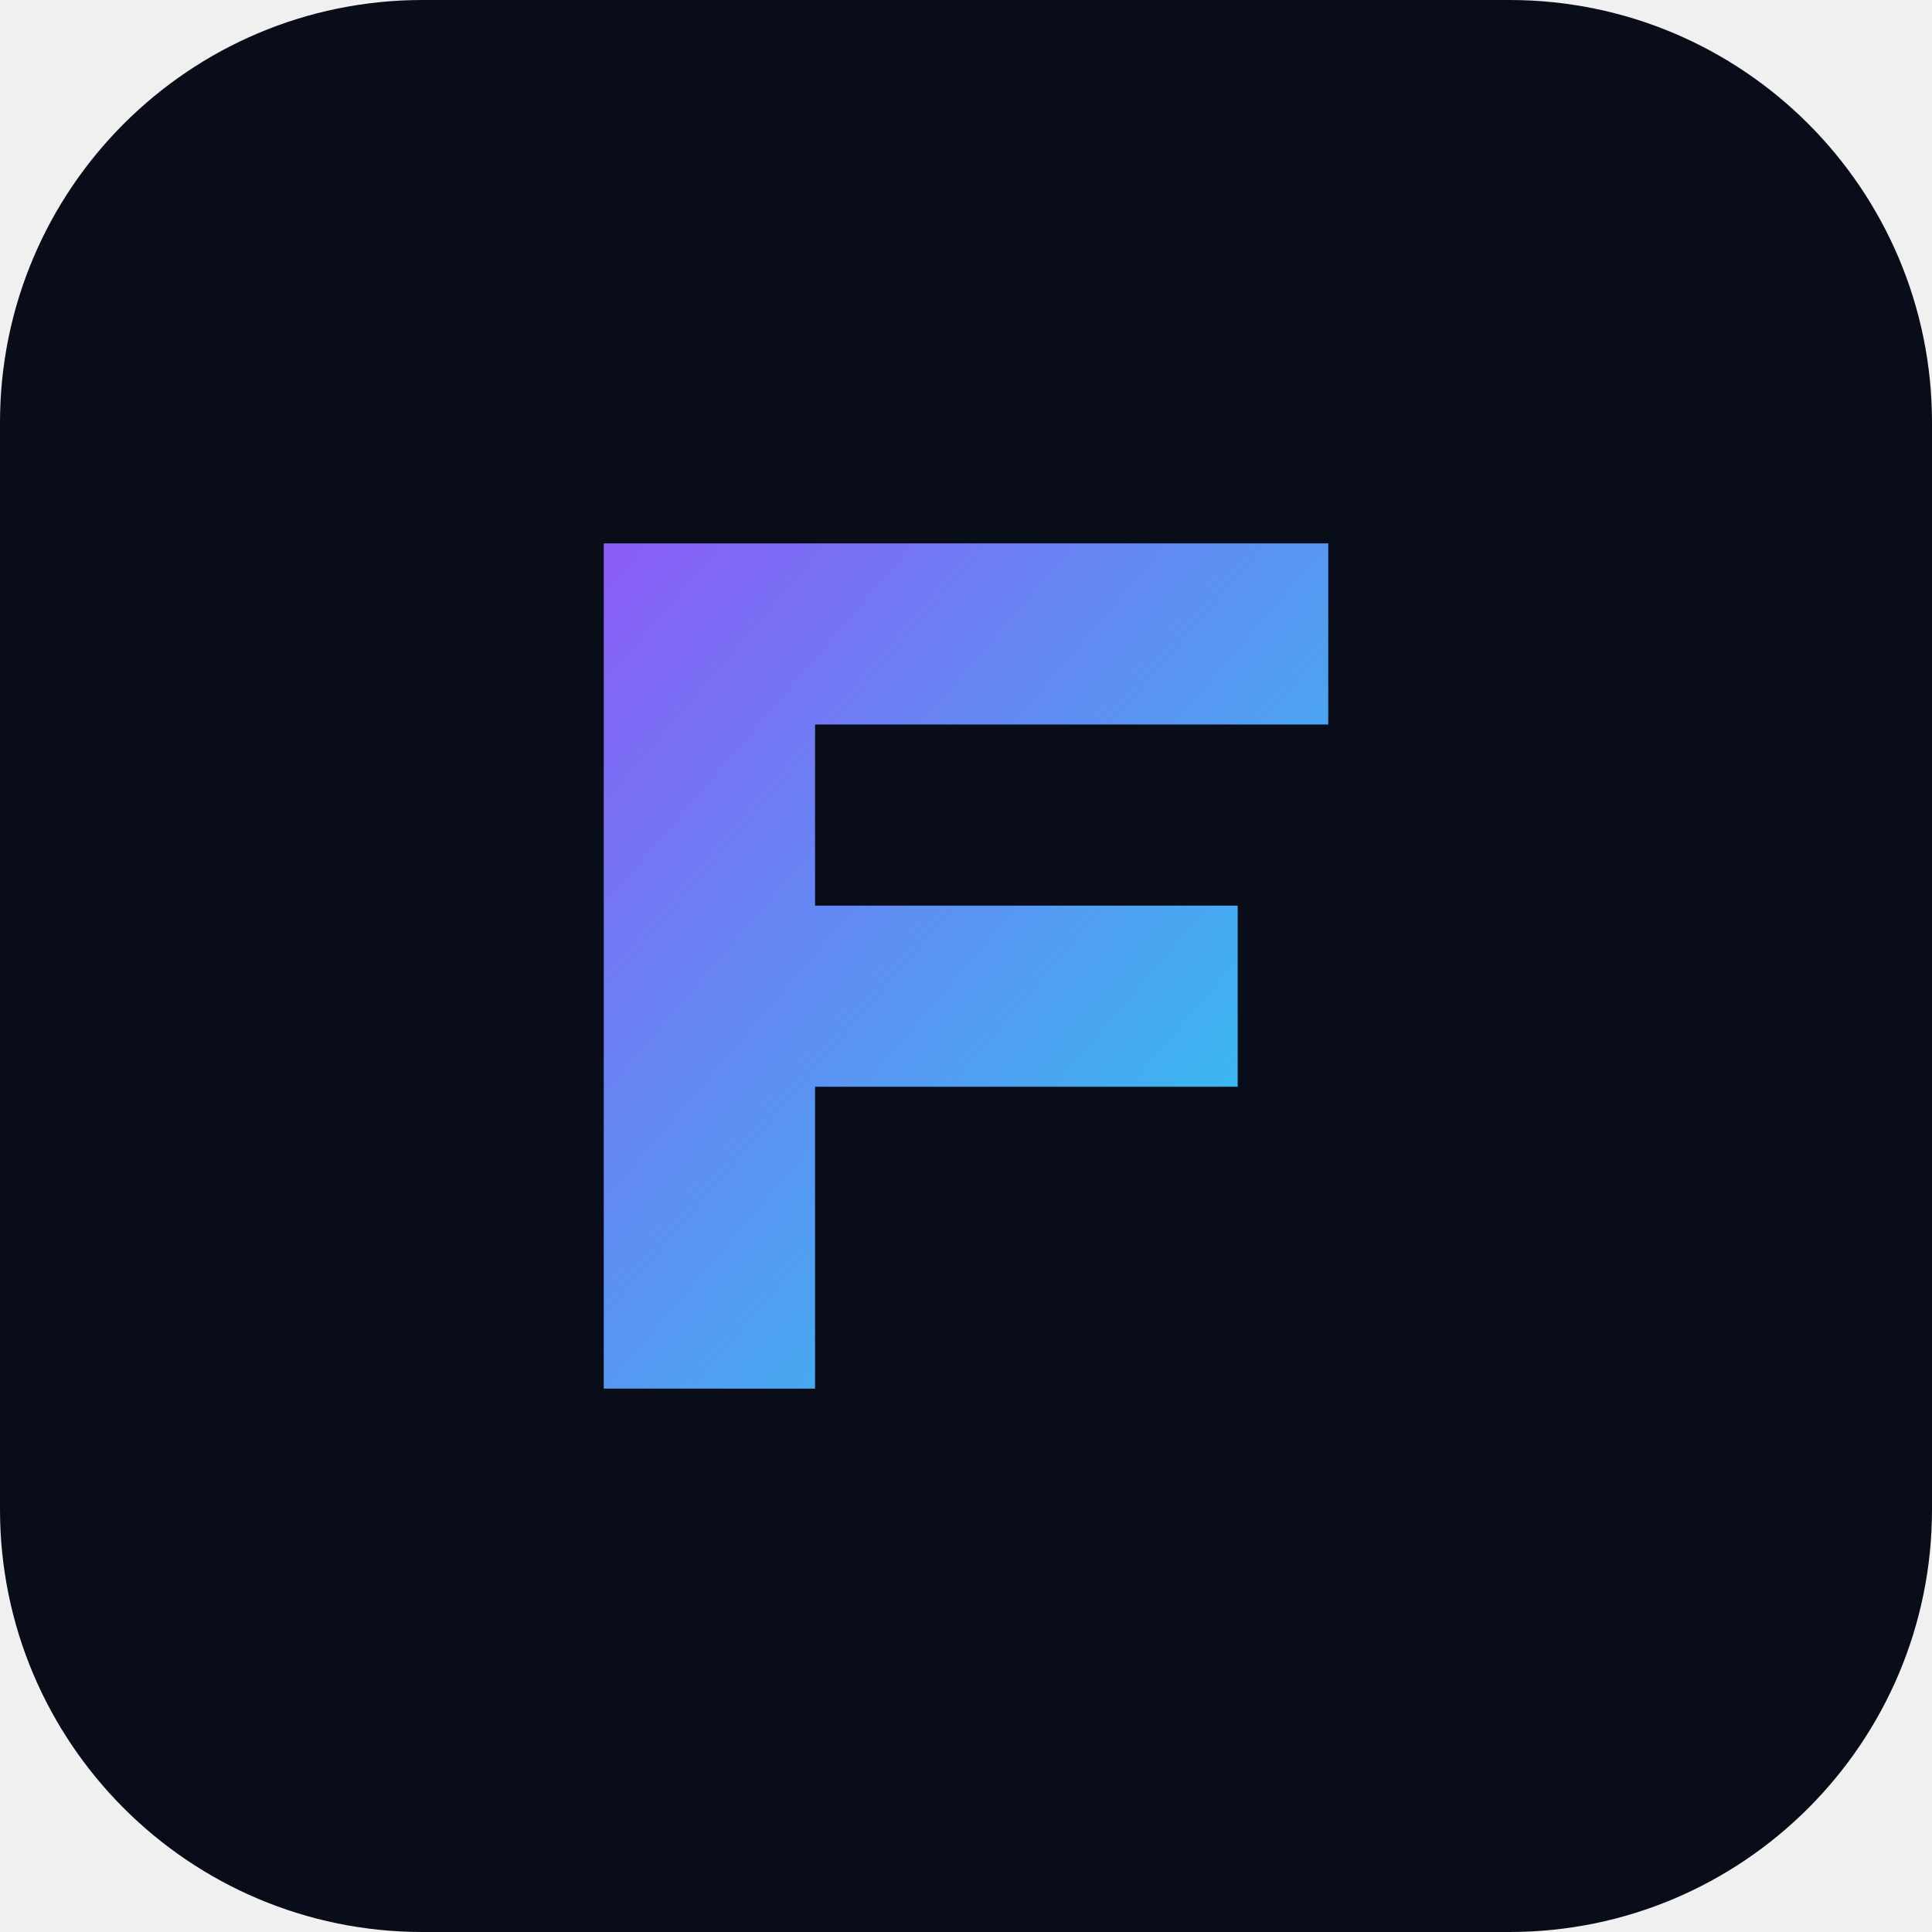
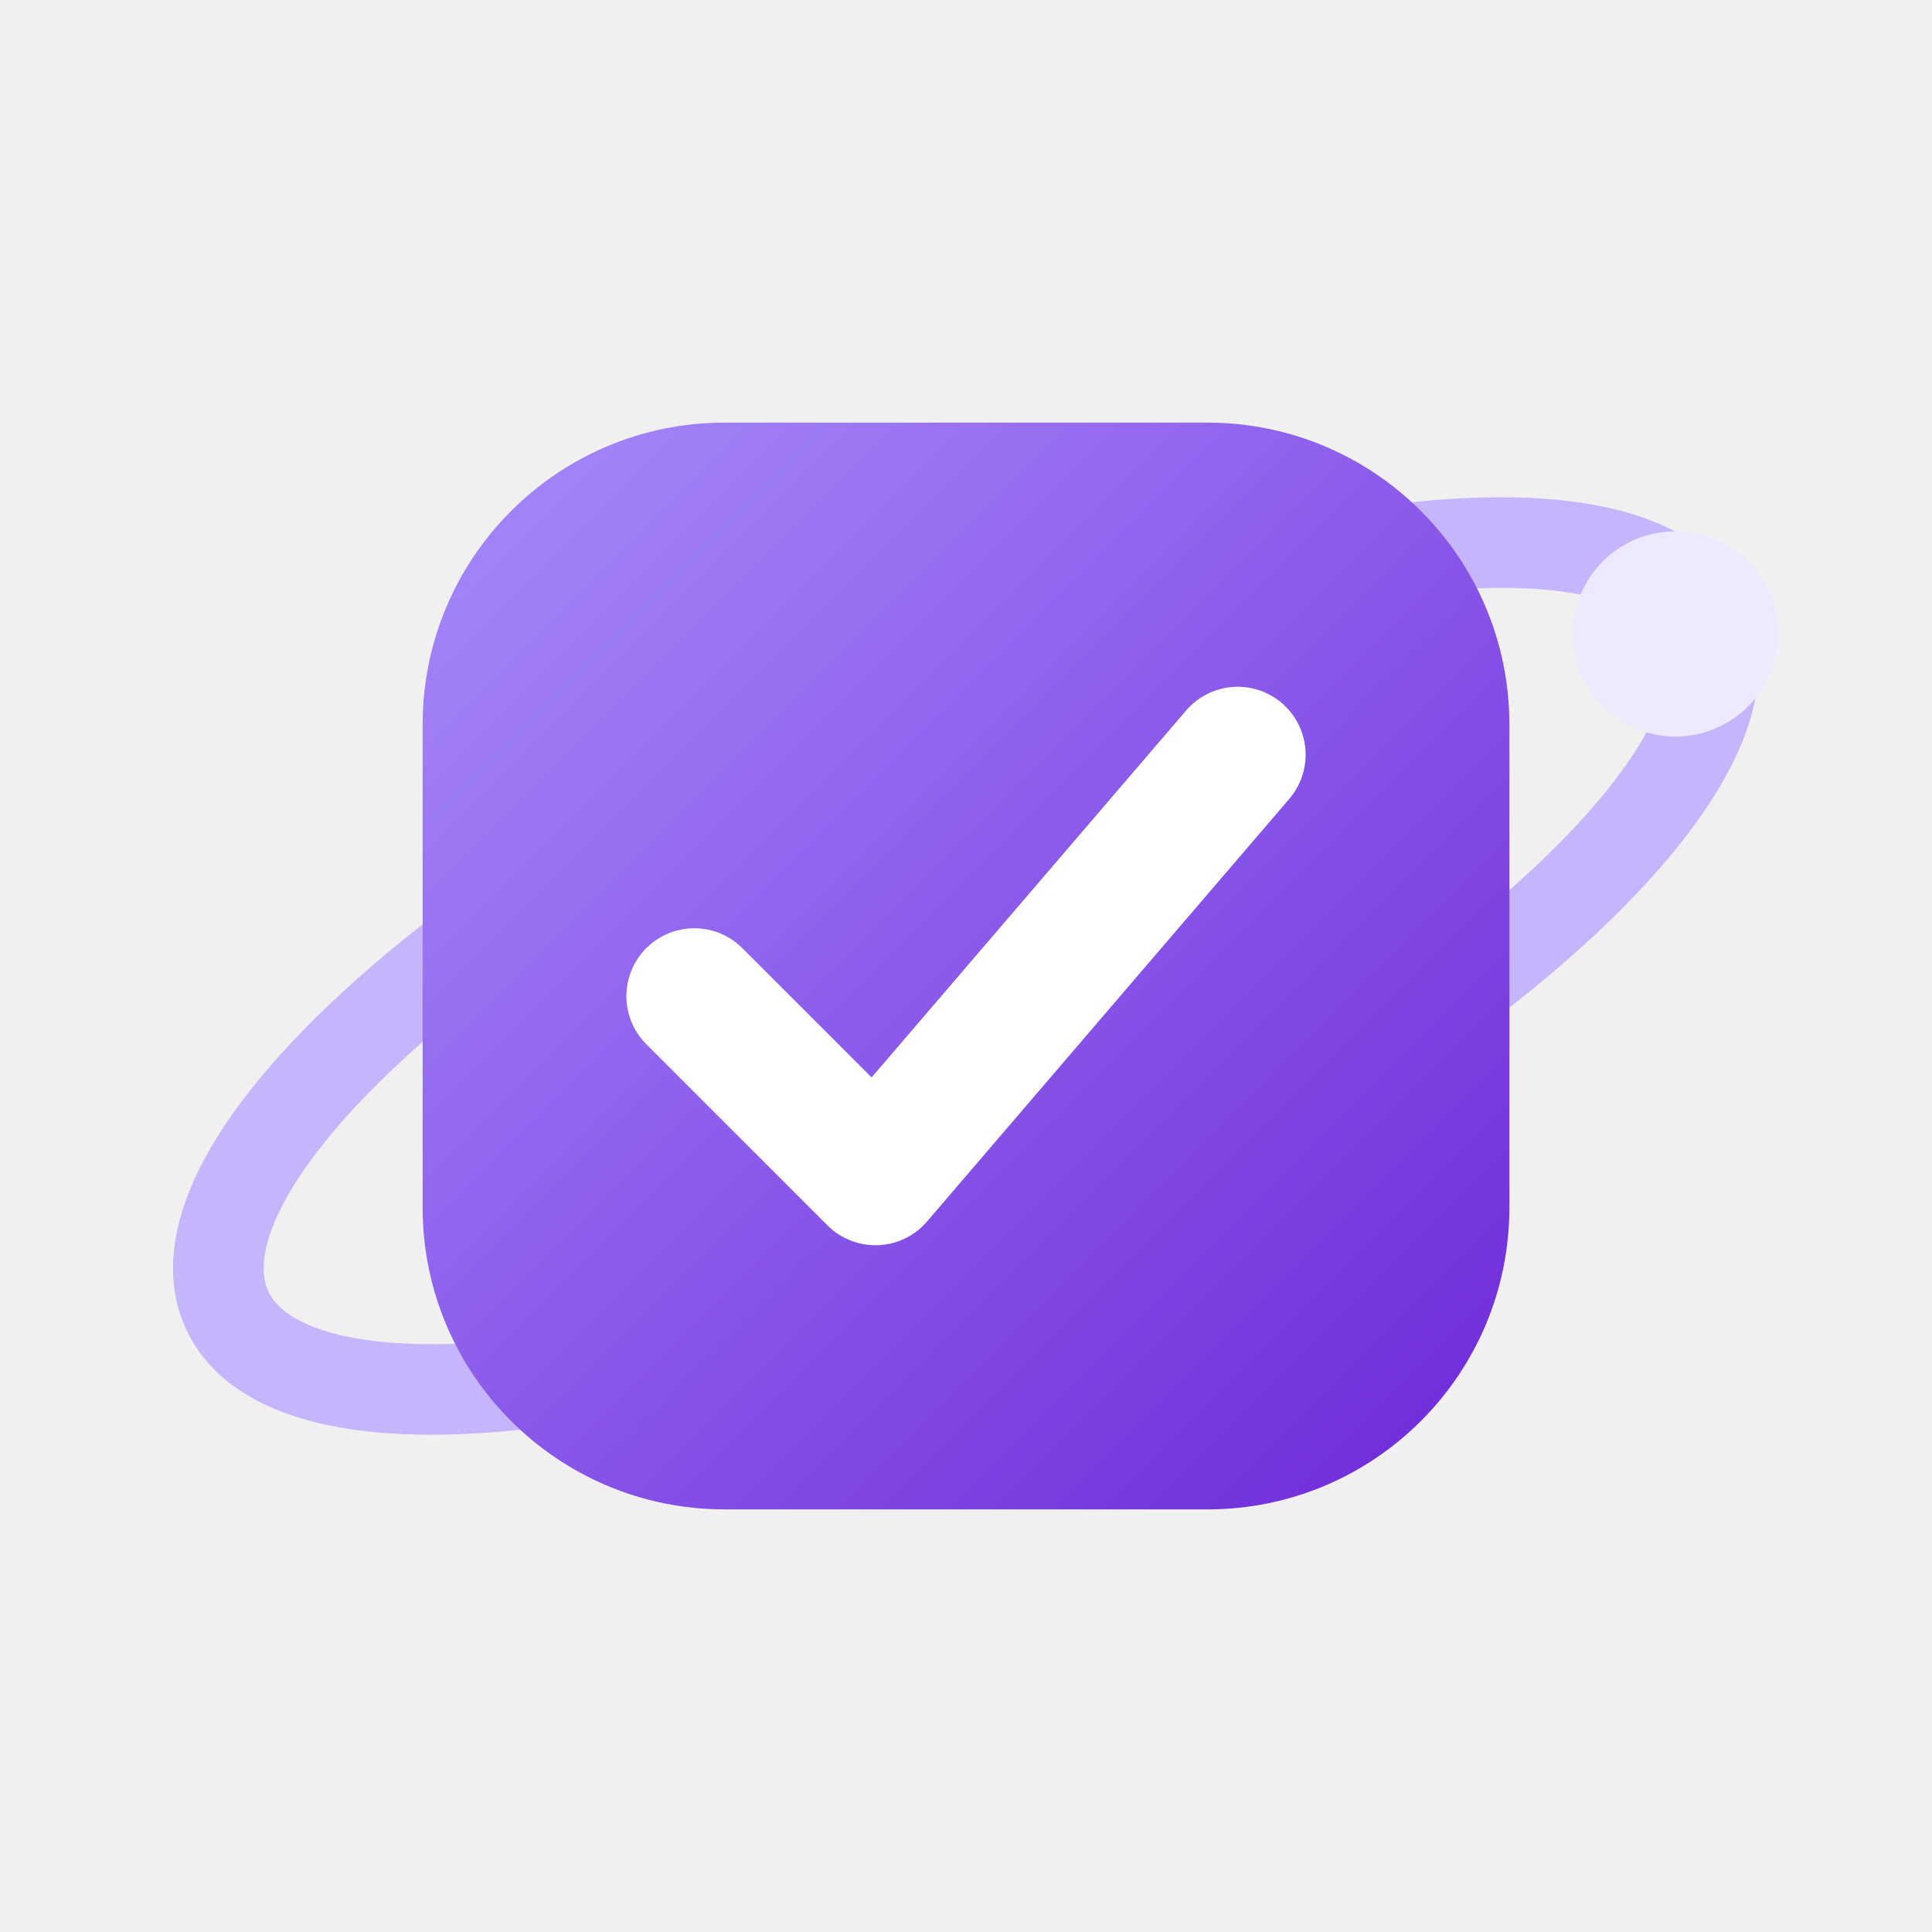
<svg xmlns="http://www.w3.org/2000/svg" viewBox="0 0 64 64">
  <defs>
    <linearGradient id="g" x1="0" y1="0" x2="1" y2="1">
-       <stop offset="0" stop-color="#8b5cf6" />
-       <stop offset="1" stop-color="#22d3ee" />
+       <stop offset="0" stop-color="#a78bfa" />
+       <stop offset="1" stop-color="#6d28d9" />
    </linearGradient>
  </defs>
-   <rect width="64" height="64" rx="14" fill="#090d1a" />
-   <path d="M20 46V18h24v6H27v6h14v6H27v10z" fill="url(#g)" />
+   <ellipse cx="32" cy="32" rx="27" ry="9" transform="rotate(-25 32 32)" fill="none" stroke="#c4b5fd" stroke-width="3" />
+   <rect x="14" y="14" width="36" height="36" rx="10" fill="url(#g)" />
+   <path d="M23 33l6 6 12-14" fill="none" stroke="#fff" stroke-width="4.5" stroke-linecap="round" stroke-linejoin="round" />
+   <circle cx="55.5" cy="21" r="3.4" fill="#ede9fe" />
</svg>
